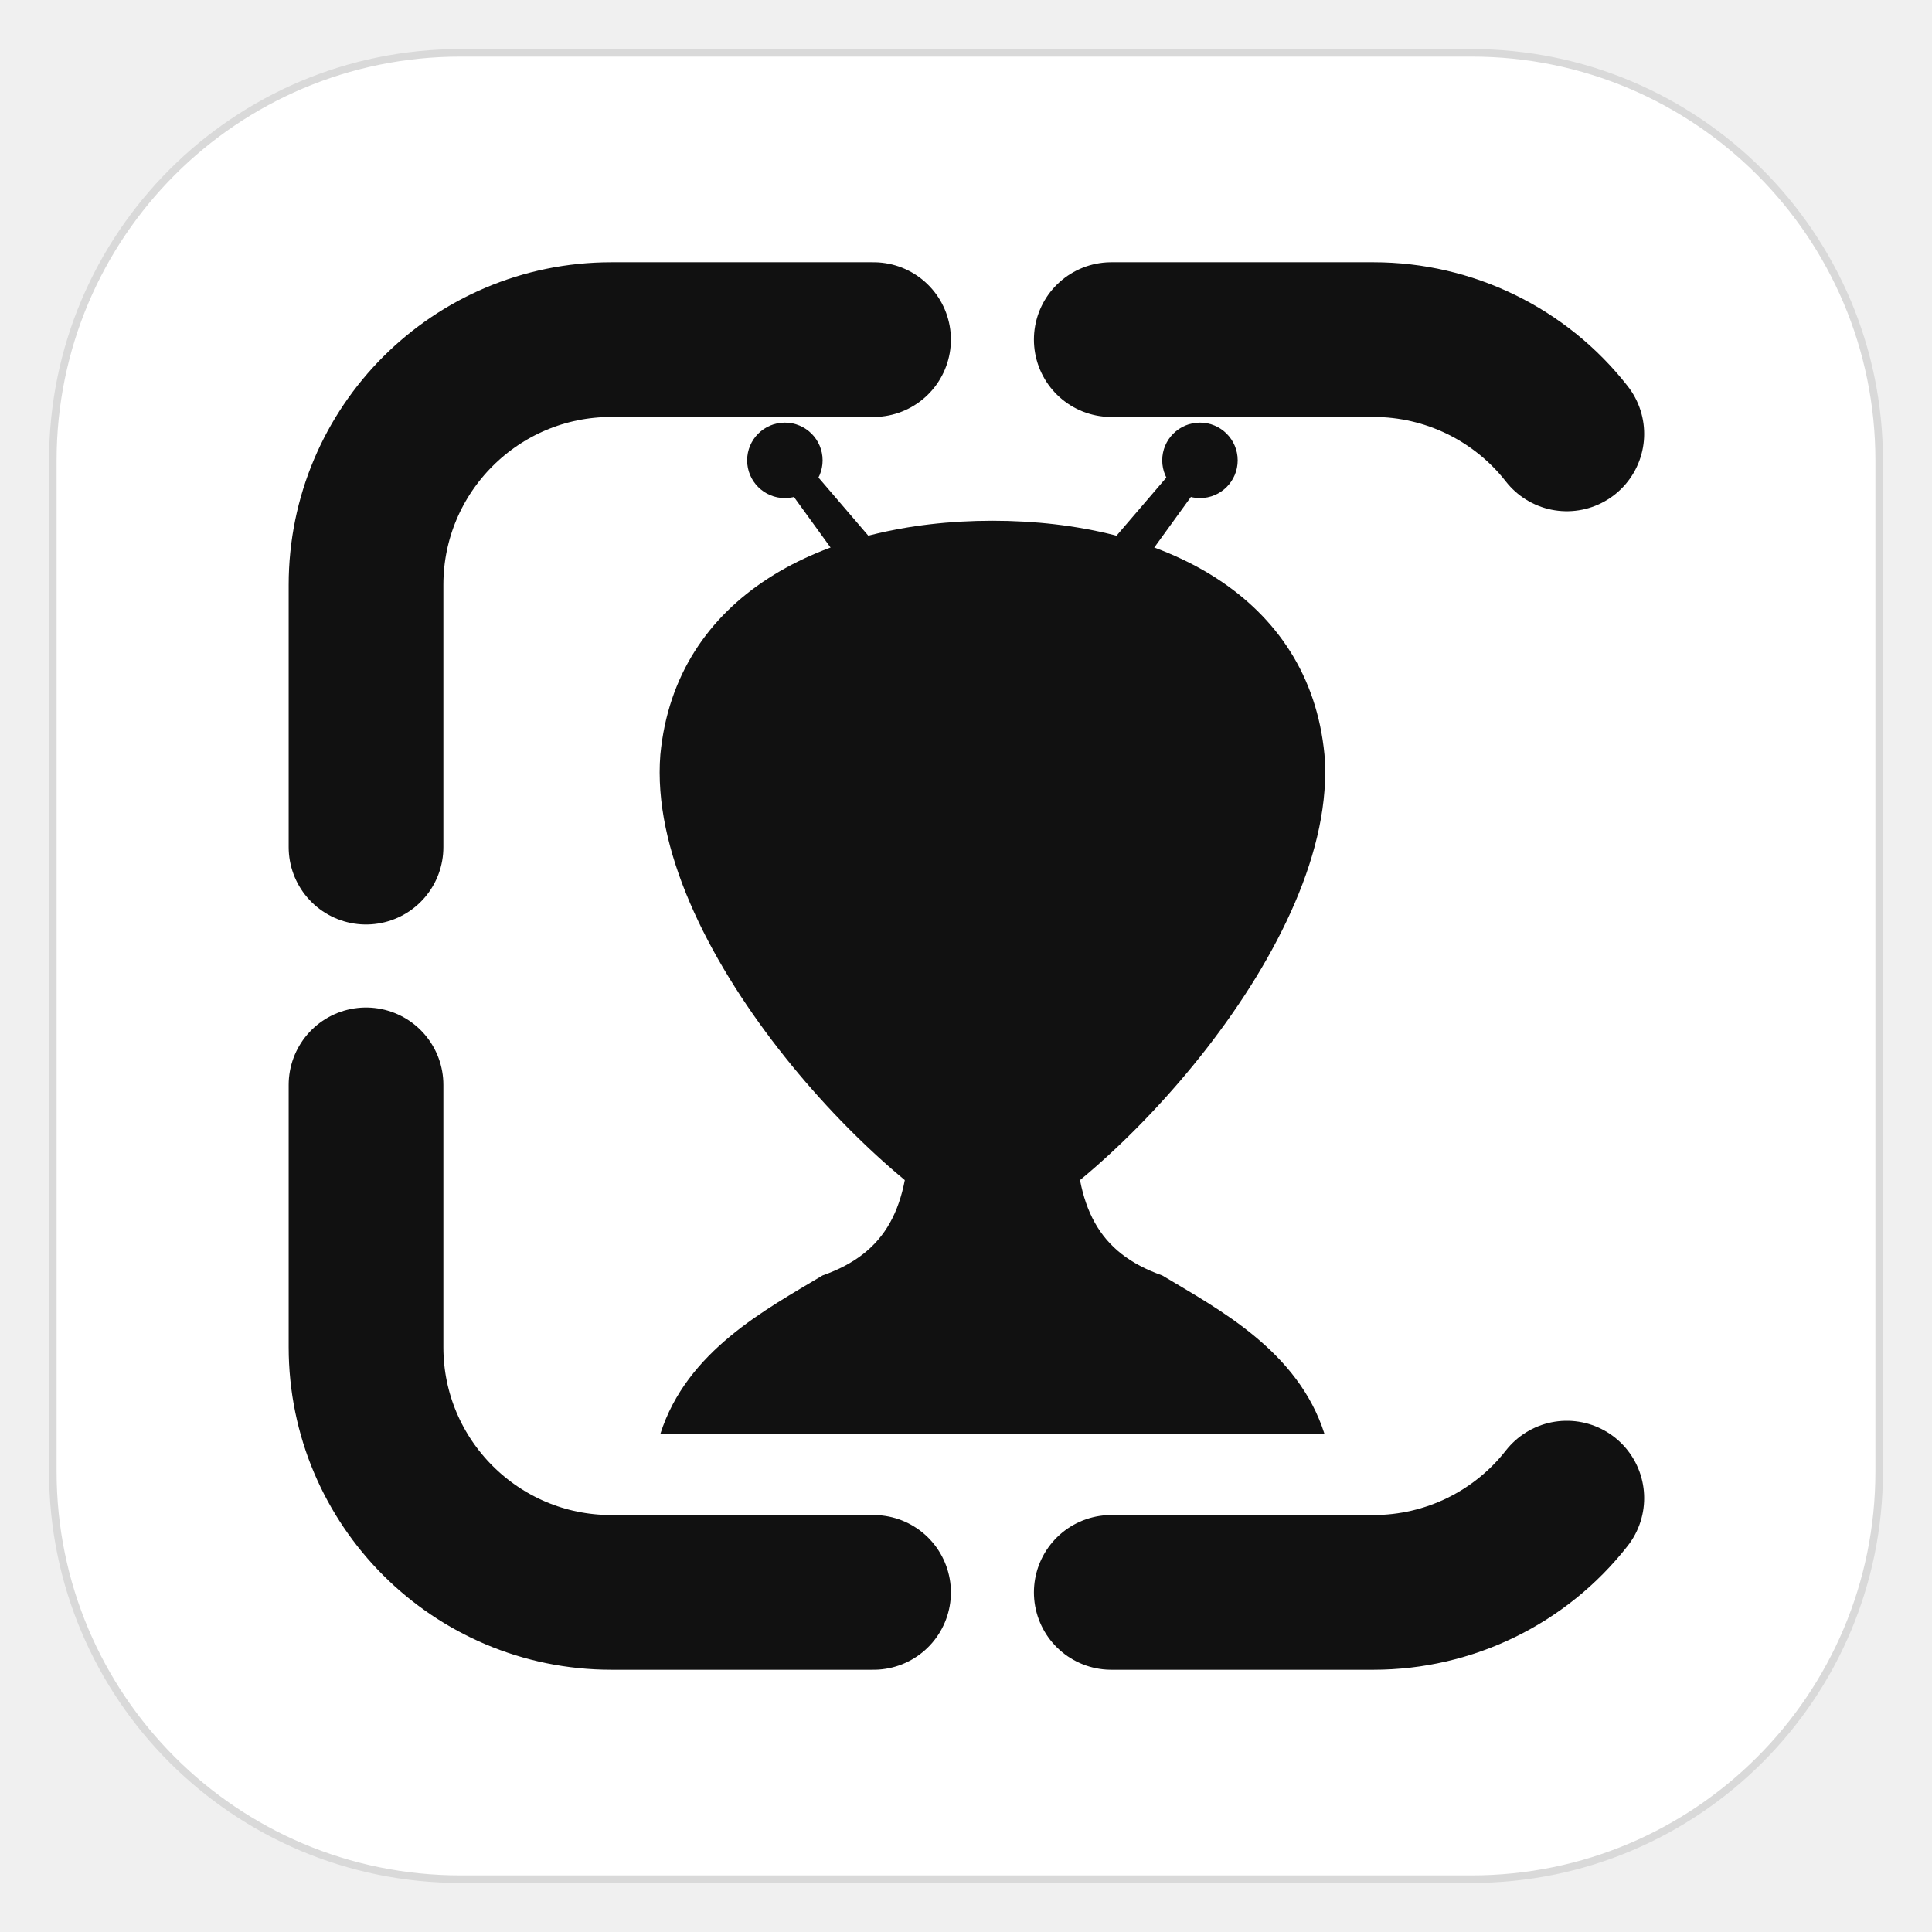
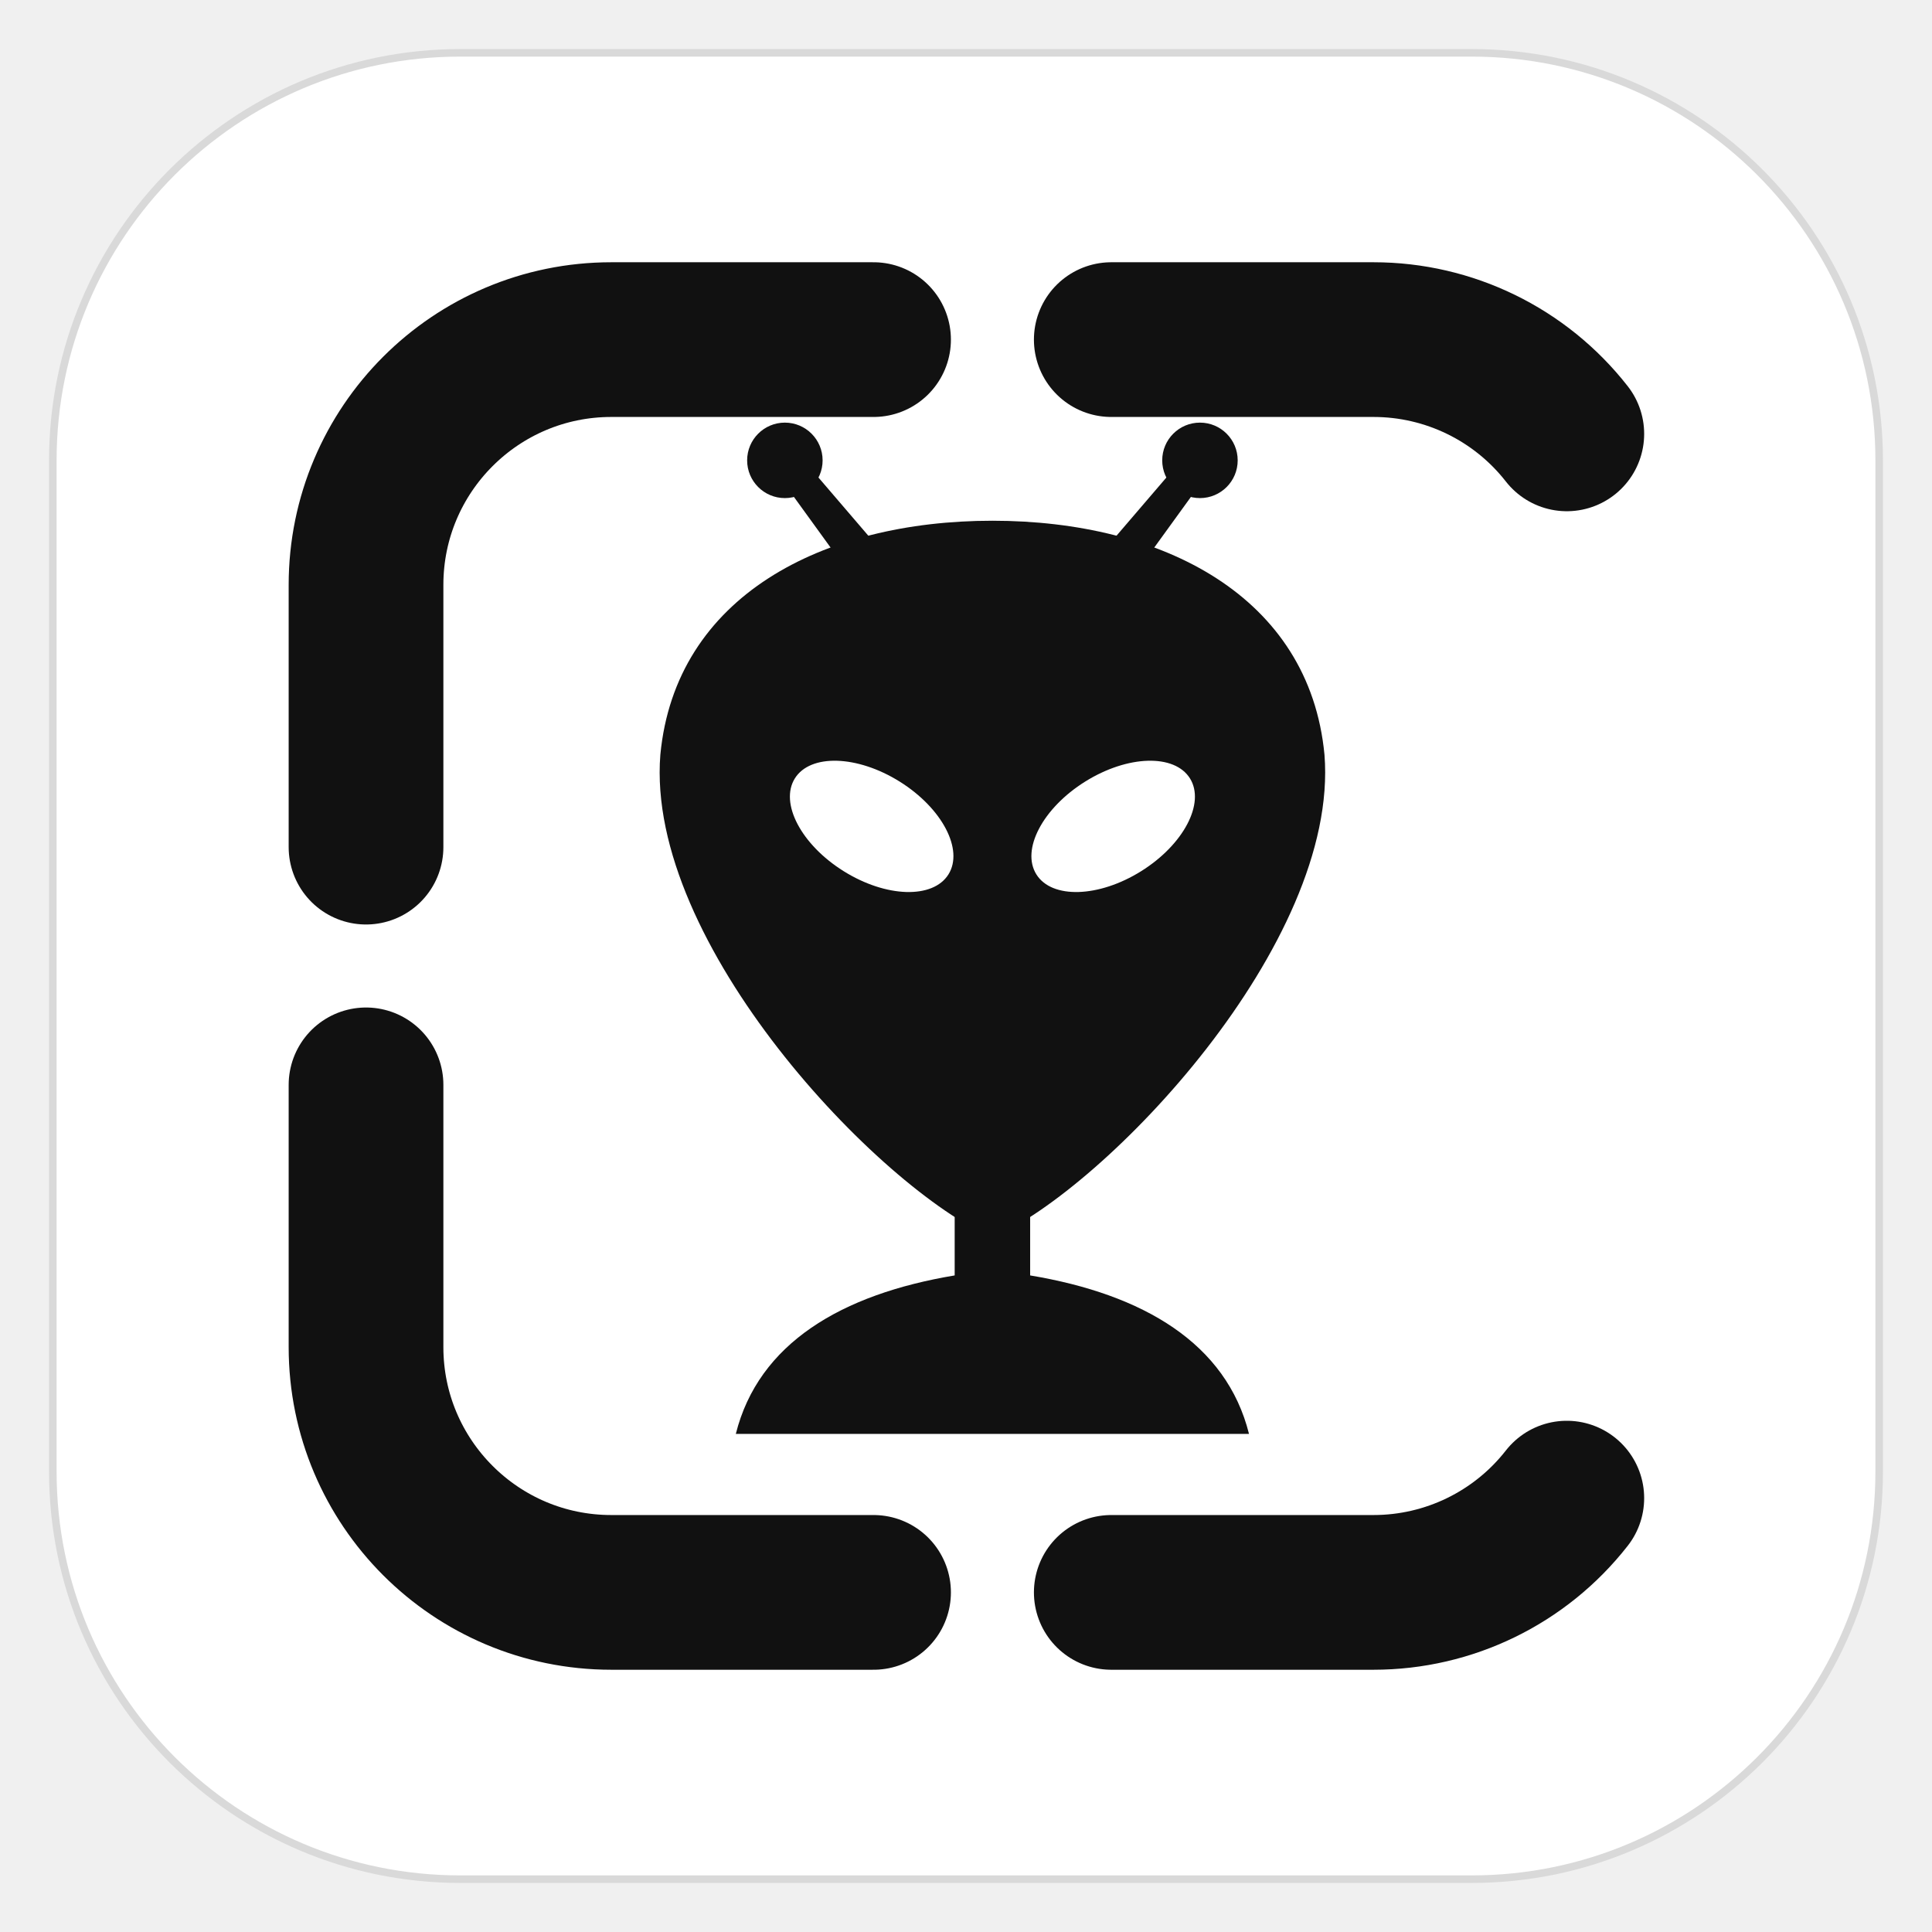
<svg xmlns="http://www.w3.org/2000/svg" viewBox="0 0 1024 1024" role="img" aria-labelledby="title desc">
  <rect x="28" y="28" width="968" height="968" rx="216" fill="#FFFFFF" stroke="#D9D9D9" stroke-width="4" />
  <g fill="none" stroke="#111111" stroke-width="82" stroke-linecap="round" stroke-linejoin="round">
    <path d="M 463 180 H 324 A 130 130 0 0 0 194 310 V 449" />
    <path d="M 463 844 H 324 A 130 130 0 0 1 194 714 V 575" />
    <path d="M 589 180 H 728 A 130 130 0 0 1 830.44 229.96" />
    <path d="M 589 844 H 728 A 130 130 0 0 0 830.44 794.04" />
  </g>
  <g fill="#111111">
-     <path d="M 482 596 C 482 640 470 664 436 676 C 406 694 364 716 350 760 H 702 C 688 716 646 694 616 676 C 582 664 570 640 570 596 Z" />
+     <path d="M 506 630 V 676 C 446 686 402 712 390 760 H 662 C 650 712 606 686 546 676 V 630 Z" />
    <path d="M 526 656 C 466 630 342 500 350 400 C 358 316 436 276 526 276 C 616 276 694 316 702 400 C 710 500 586 630 526 656 Z" />
    <path d="M 474 300 L 426 244 L 414 254 L 456 312 Z" />
    <circle cx="416" cy="244" r="20" />
    <path d="M 578 300 L 626 244 L 638 254 L 596 312 Z" />
    <circle cx="636" cy="244" r="20" />
  </g>
+   <ellipse fill="#FFFFFF" stroke="none" cx="462" cy="438" rx="48" ry="28" transform="rotate(32 462 438)" />
+   <ellipse fill="#FFFFFF" stroke="none" cx="590" cy="438" rx="48" ry="28" transform="rotate(-32 590 438)" />
</svg>
